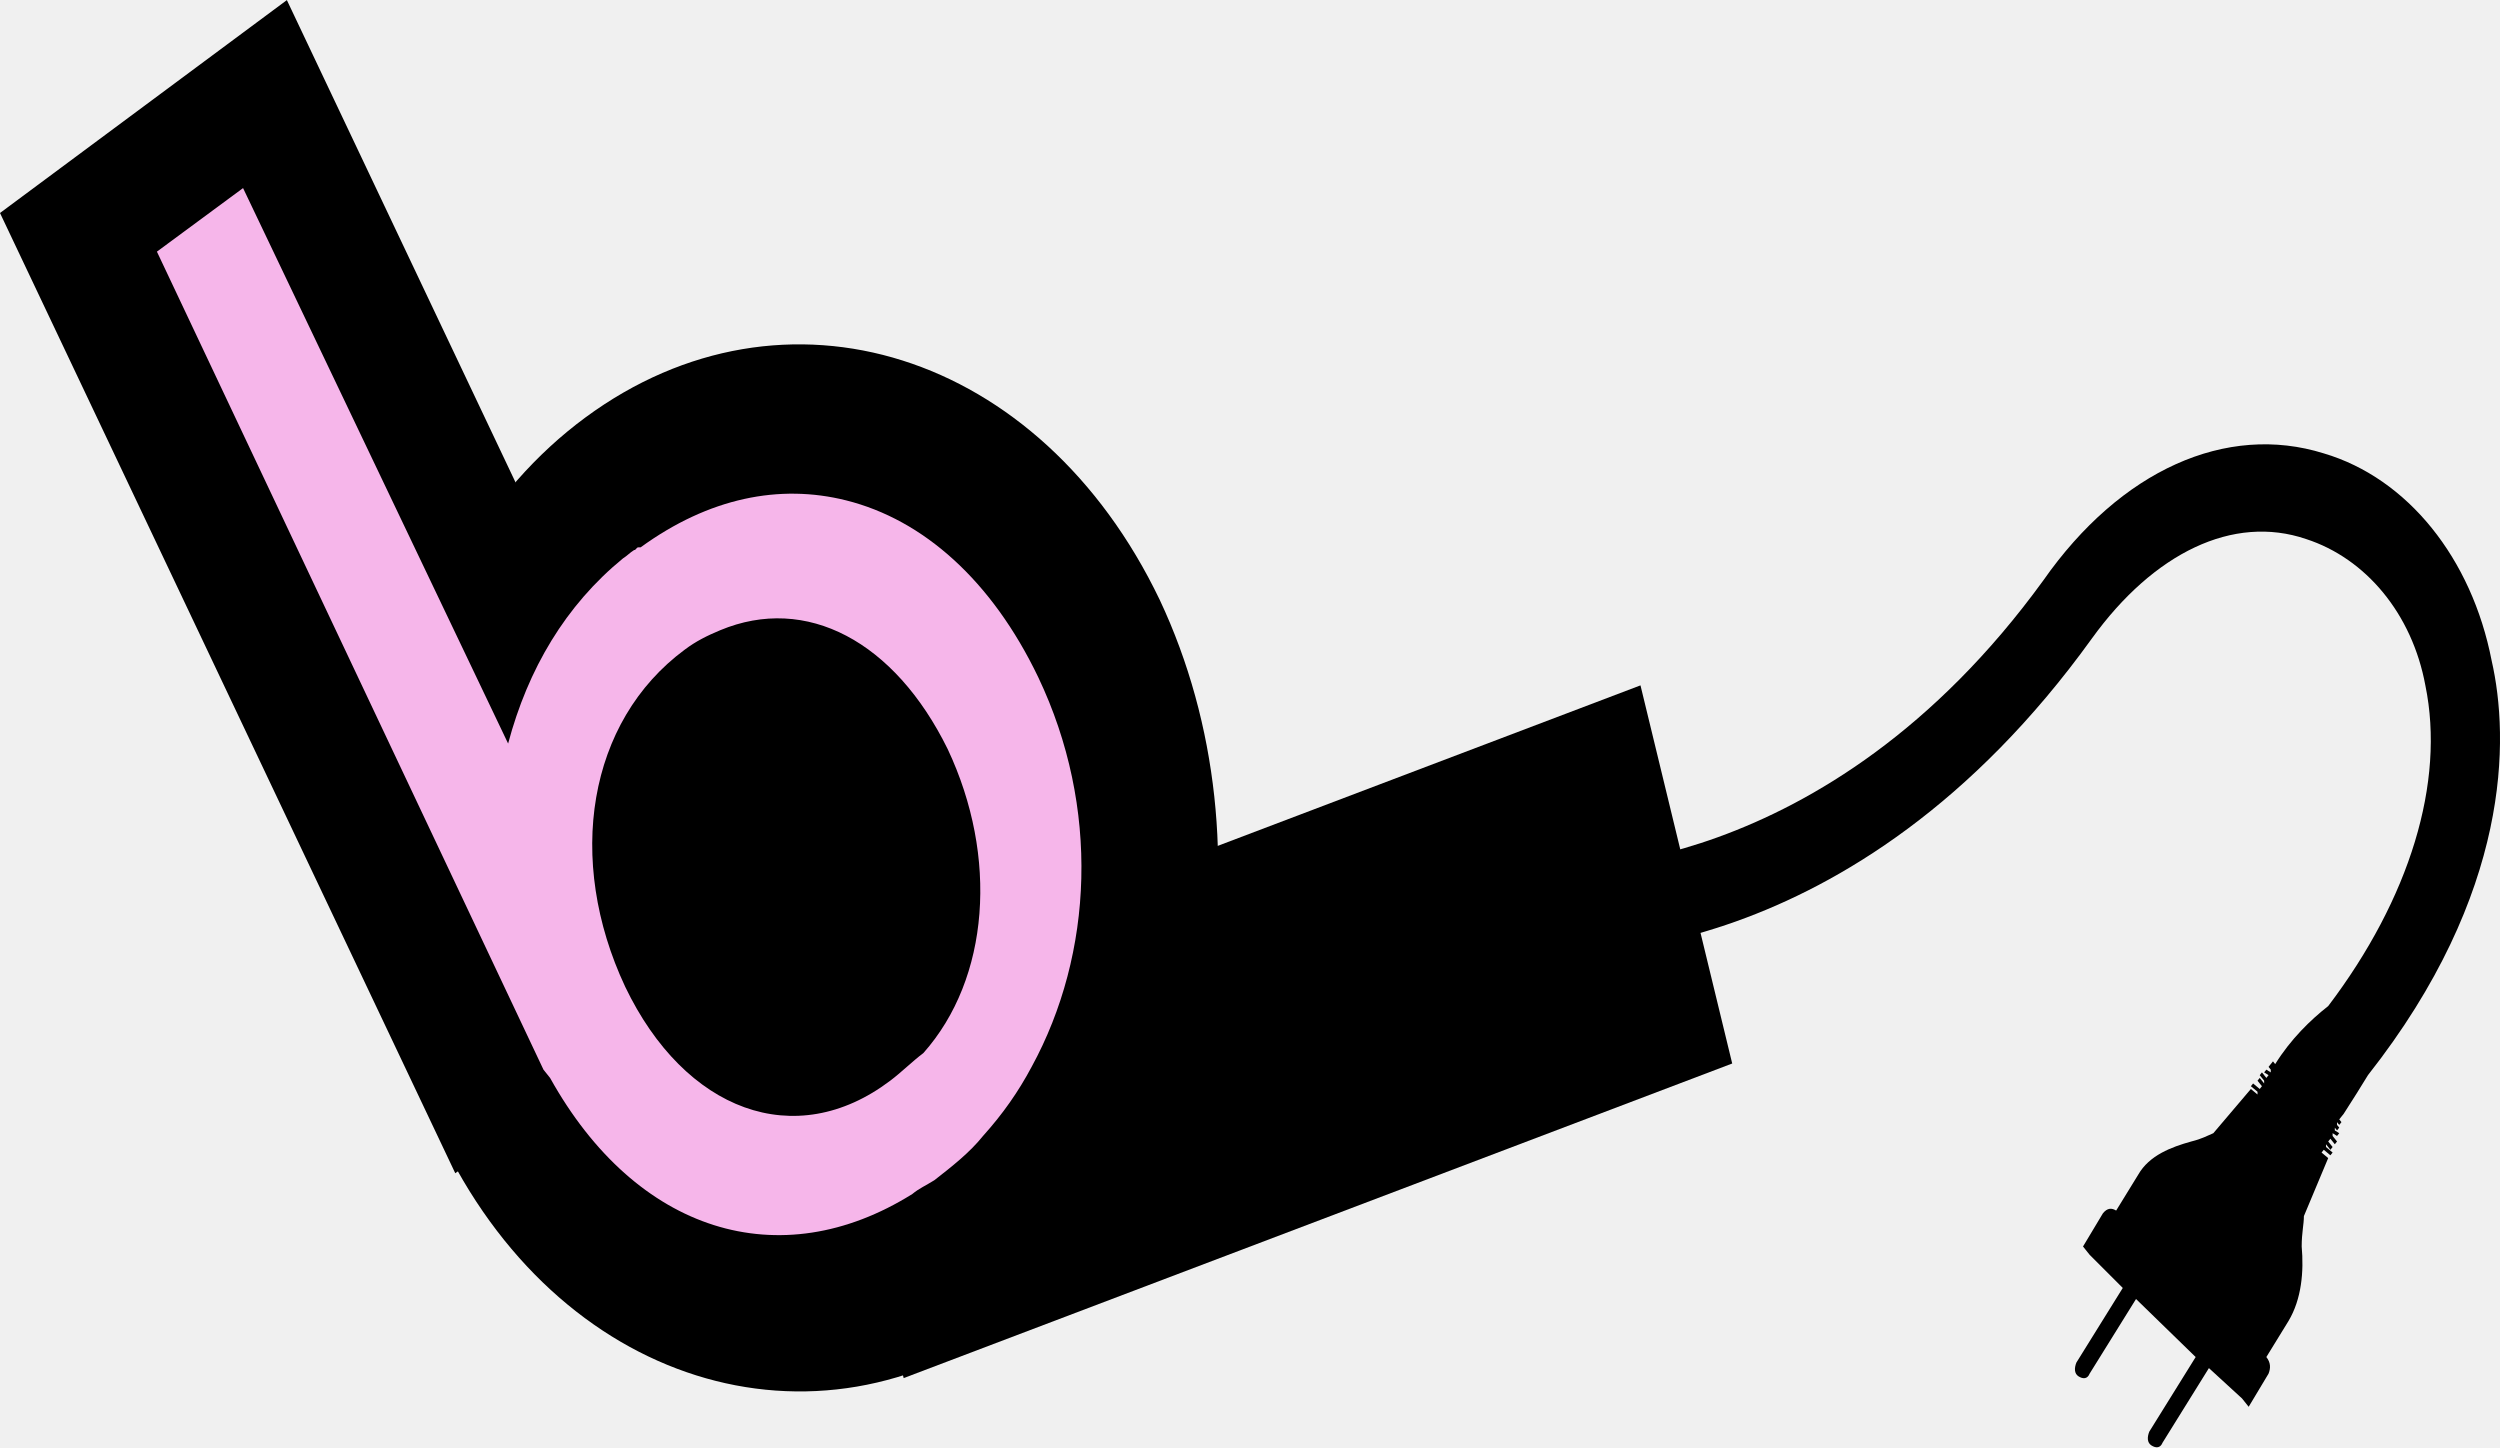
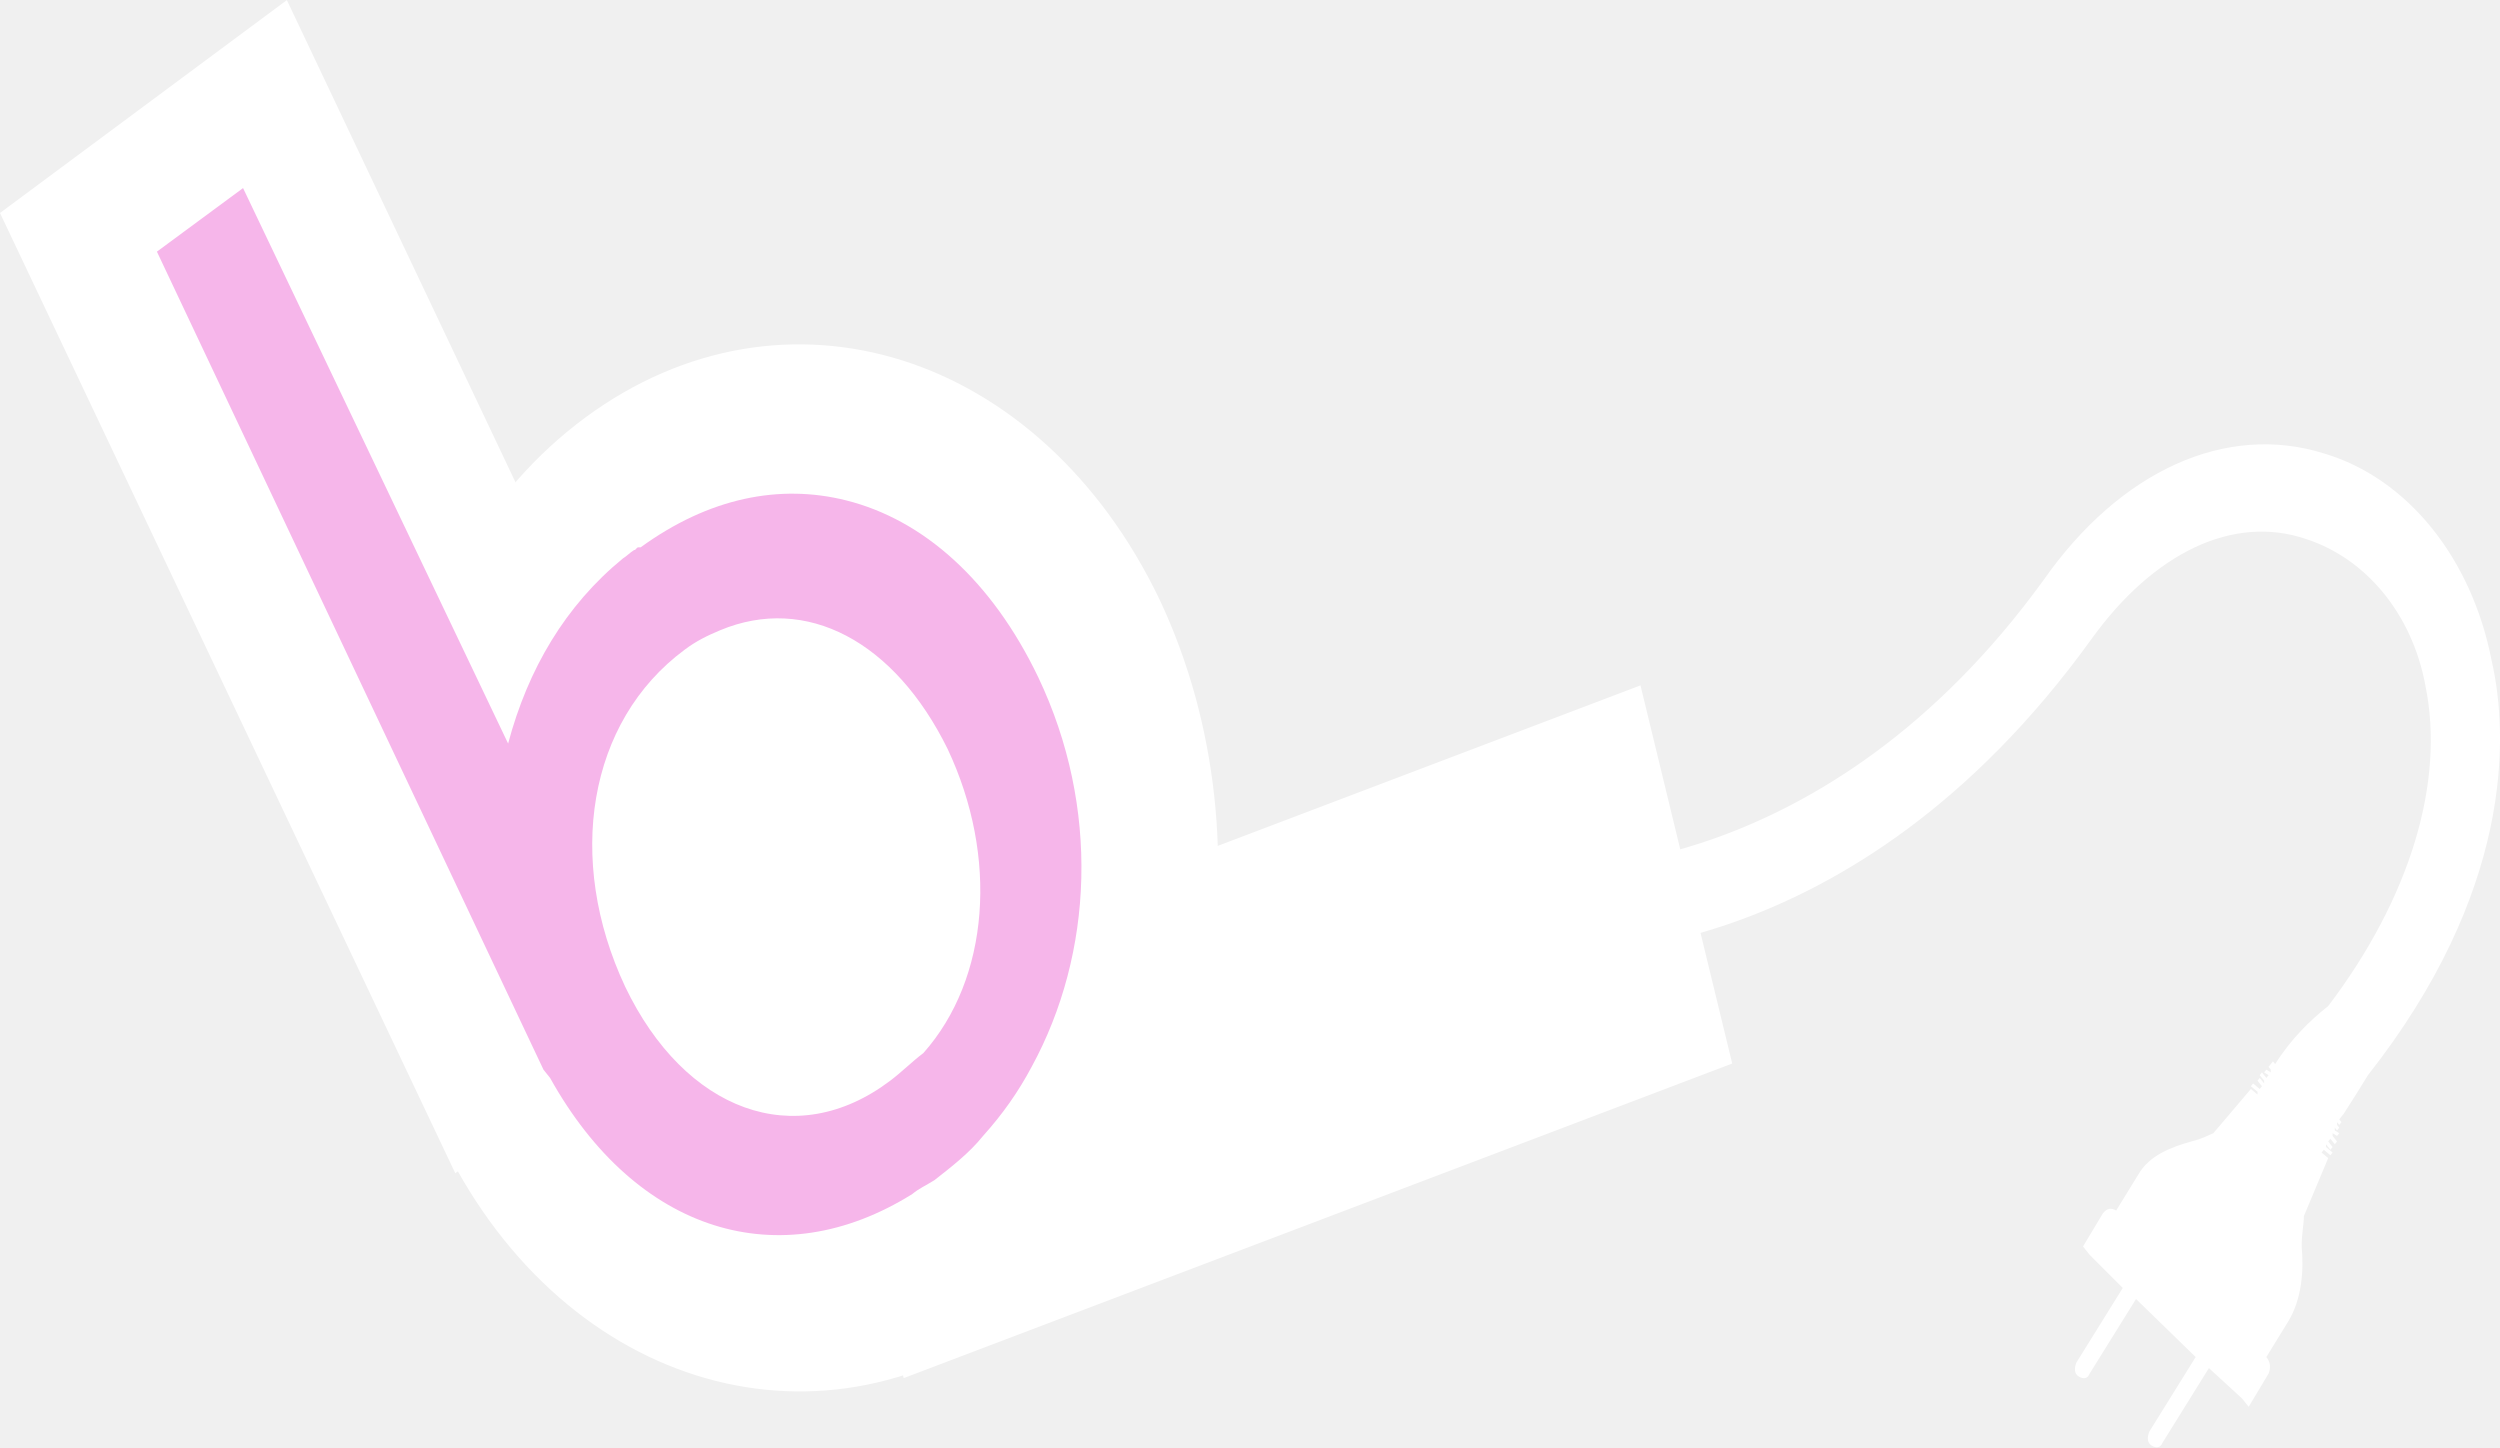
<svg xmlns="http://www.w3.org/2000/svg" version="1.1" id="Layer_1" x="0px" y="0px" viewBox="0 0 71.062 41.136" xml:space="preserve" width="7.106" height="4.114">
  <defs id="defs22" />
  <style type="text/css" id="style51">
	.st0{font-family:'GillSans-Light';}
	.st1{font-size:34.254px;}
	.st2{letter-spacing:10;}
	.st3{letter-spacing:8;}
	.st4{fill:black;}
	.st5{fill:#f6b6ea;}
</style>
  <g id="g83" transform="matrix(0.6278559,0,0,0.7855178,-231.0485,-203.6041)">
    <g id="g73">
      <g id="g71">
-         <path class="st4" d="m 473.2,275.6 c -4.4,-1.1 -9.2,0.6 -12.7,4.6 -9.9,10.9 -22,10.4 -22.1,10.4 l -0.2,3.1 c 0.6,0 13.6,0.7 24.5,-11.4 2.8,-3.1 6.4,-4.5 9.7,-3.6 2.7,0.7 4.8,2.7 5.4,5.3 0.9,3.5 -0.7,7.7 -4.4,11.6 -0.8,0.5 -1.7,1.2 -2.4,2.1 l -0.1,-0.1 -0.1,0.1 0.1,0.1 c 0,0 0,0 0,0 v 0 0 l -0.1,-0.1 -0.1,0.1 0.1,0.1 v 0.1 l -0.2,-0.1 -0.1,0.1 0.2,0.1 -0.1,0.1 -0.2,-0.2 -0.1,0.1 0.2,0.2 v 0.1 l -0.2,-0.2 -0.1,0.1 0.2,0.2 -0.1,0.1 -0.3,-0.2 -0.1,0.1 0.3,0.2 v 0.1 l -0.3,-0.2 -1.7,1.6 c -0.3,0.1 -0.5,0.2 -1,0.3 -0.9,0.2 -1.9,0.5 -2.4,1.2 l -1,1.3 c -0.2,-0.1 -0.4,-0.1 -0.6,0.1 l -0.9,1.2 0.3,0.3 1.5,1.2 -2.1,2.7 c -0.1,0.2 -0.1,0.4 0.1,0.5 0.2,0.1 0.4,0.1 0.5,-0.1 l 2.1,-2.7 2.7,2.1 -2.1,2.7 c -0.1,0.2 -0.1,0.4 0.1,0.5 0.2,0.1 0.4,0.1 0.5,-0.1 l 2.1,-2.7 1.5,1.1 0.3,0.3 0.9,-1.2 c 0.1,-0.2 0.1,-0.4 -0.1,-0.6 l 1,-1.3 c 0.6,-0.8 0.7,-1.8 0.6,-2.7 0,-0.5 0.1,-0.8 0.1,-1.1 l 1.1,-2.1 -0.3,-0.2 0.1,-0.1 0.3,0.2 0.1,-0.1 -0.3,-0.2 v -0.1 l 0.2,0.2 0.1,-0.1 -0.2,-0.2 0.1,-0.1 0.2,0.2 0.1,-0.1 -0.2,-0.2 v -0.1 l 0.2,0.1 0.1,-0.1 -0.2,-0.1 V 300 l 0.1,0.1 0.1,-0.1 -0.1,-0.1 v -0.1 l 0.1,0.1 0.1,-0.1 -0.1,-0.1 0.2,-0.2 v 0 c 0.4,-0.5 0.8,-1 1.1,-1.4 6.5,-6.6 6.4,-12.2 5.6,-15 -0.9,-3.7 -3.8,-6.6 -7.6,-7.5 z" id="path69" style="fill:#000000" />
+         <path class="st4" d="m 473.2,275.6 c -4.4,-1.1 -9.2,0.6 -12.7,4.6 -9.9,10.9 -22,10.4 -22.1,10.4 l -0.2,3.1 c 0.6,0 13.6,0.7 24.5,-11.4 2.8,-3.1 6.4,-4.5 9.7,-3.6 2.7,0.7 4.8,2.7 5.4,5.3 0.9,3.5 -0.7,7.7 -4.4,11.6 -0.8,0.5 -1.7,1.2 -2.4,2.1 l -0.1,-0.1 -0.1,0.1 0.1,0.1 c 0,0 0,0 0,0 v 0 0 l -0.1,-0.1 -0.1,0.1 0.1,0.1 v 0.1 l -0.2,-0.1 -0.1,0.1 0.2,0.1 -0.1,0.1 -0.2,-0.2 -0.1,0.1 0.2,0.2 v 0.1 l -0.2,-0.2 -0.1,0.1 0.2,0.2 -0.1,0.1 -0.3,-0.2 -0.1,0.1 0.3,0.2 v 0.1 l -0.3,-0.2 -1.7,1.6 c -0.3,0.1 -0.5,0.2 -1,0.3 -0.9,0.2 -1.9,0.5 -2.4,1.2 l -1,1.3 c -0.2,-0.1 -0.4,-0.1 -0.6,0.1 l -0.9,1.2 0.3,0.3 1.5,1.2 -2.1,2.7 c -0.1,0.2 -0.1,0.4 0.1,0.5 0.2,0.1 0.4,0.1 0.5,-0.1 l 2.1,-2.7 2.7,2.1 -2.1,2.7 c -0.1,0.2 -0.1,0.4 0.1,0.5 0.2,0.1 0.4,0.1 0.5,-0.1 l 2.1,-2.7 1.5,1.1 0.3,0.3 0.9,-1.2 c 0.1,-0.2 0.1,-0.4 -0.1,-0.6 l 1,-1.3 c 0.6,-0.8 0.7,-1.8 0.6,-2.7 0,-0.5 0.1,-0.8 0.1,-1.1 l 1.1,-2.1 -0.3,-0.2 0.1,-0.1 0.3,0.2 0.1,-0.1 -0.3,-0.2 v -0.1 l 0.2,0.2 0.1,-0.1 -0.2,-0.2 0.1,-0.1 0.2,0.2 0.1,-0.1 -0.2,-0.2 v -0.1 l 0.2,0.1 0.1,-0.1 -0.2,-0.1 V 300 l 0.1,0.1 0.1,-0.1 -0.1,-0.1 v -0.1 l 0.1,0.1 0.1,-0.1 -0.1,-0.1 0.2,-0.2 v 0 c 0.4,-0.5 0.8,-1 1.1,-1.4 6.5,-6.6 6.4,-12.2 5.6,-15 -0.9,-3.7 -3.8,-6.6 -7.6,-7.5 z" id="path69" style="fill:white" />
      </g>
    </g>
-     <rect x="406" y="289.4" transform="matrix(0.9569,-0.2904,0.2904,0.9569,-67.7882,136.3538)" class="st4" width="39.2" height="14.3" id="rect75" style="fill:#000000" />
-     <path class="st4" d="m 420.5,280.9 c 5.3,9 2.4,20.7 -6.6,26 -9,5.3 -20.7,2.4 -26,-6.6 -5.3,-9 -2.4,-20.7 6.6,-26 9,-5.3 20.6,-2.4 26,6.6 z" id="path77" style="fill:#000000" />
-     <rect x="377.2" y="260.2" transform="matrix(0.8601,-0.5102,0.5102,0.8601,-89.1877,235.5508)" class="st4" width="15.1" height="40.4" id="rect79" style="fill:#000000" />
+     <rect x="406" y="289.4" transform="matrix(0.9569,-0.2904,0.2904,0.9569,-67.7882,136.3538)" class="st4" width="39.2" height="14.3" id="rect75" style="fill:white" />
+     <path class="st4" d="m 420.5,280.9 c 5.3,9 2.4,20.7 -6.6,26 -9,5.3 -20.7,2.4 -26,-6.6 -5.3,-9 -2.4,-20.7 6.6,-26 9,-5.3 20.6,-2.4 26,6.6 z" id="path77" style="fill:white" />
+     <rect x="377.2" y="260.2" transform="matrix(0.8601,-0.5102,0.5102,0.8601,-89.1877,235.5508)" class="st4" width="15.1" height="40.4" id="rect79" style="fill:white" />
    <path class="st5" d="m 415,283.7 c -2.1,-3.5 -5.2,-5.7 -8.7,-6.4 -3,-0.6 -6.2,-0.1 -9.3,1.7 0,0 0,0 -0.1,0 0,0 0,0 0,0 -0.1,0 -0.1,0.1 -0.2,0.1 -0.2,0.1 -0.3,0.2 -0.5,0.3 -2.6,1.7 -4.3,4 -5.2,6.7 l -12,-20.1 -3.9,2.3 17.5,29.6 c 0.1,0.1 0.2,0.2 0.3,0.3 3.9,5.6 10.4,7.2 16.4,4.2 0.3,-0.2 0.6,-0.3 1,-0.5 0,0 0,0 0,0 0,0 0,0 0,0 0.8,-0.5 1.6,-1 2.2,-1.6 0.9,-0.8 1.6,-1.6 2.2,-2.5 2.8,-4.1 3.1,-9.4 0.3,-14.1 z m -6.7,14.6 c -4.3,2.6 -9.3,1.1 -12,-3.4 -2.7,-4.6 -1.7,-9.6 2.7,-12.2 0.5,-0.3 1,-0.5 1.6,-0.7 3.9,-1.3 7.9,0.4 10.3,4.3 2.3,3.9 1.9,8.3 -1.1,11 -0.5,0.3 -1,0.7 -1.5,1 z" id="path81" style="fill:#f6b6ea" />
  </g>
</svg>
